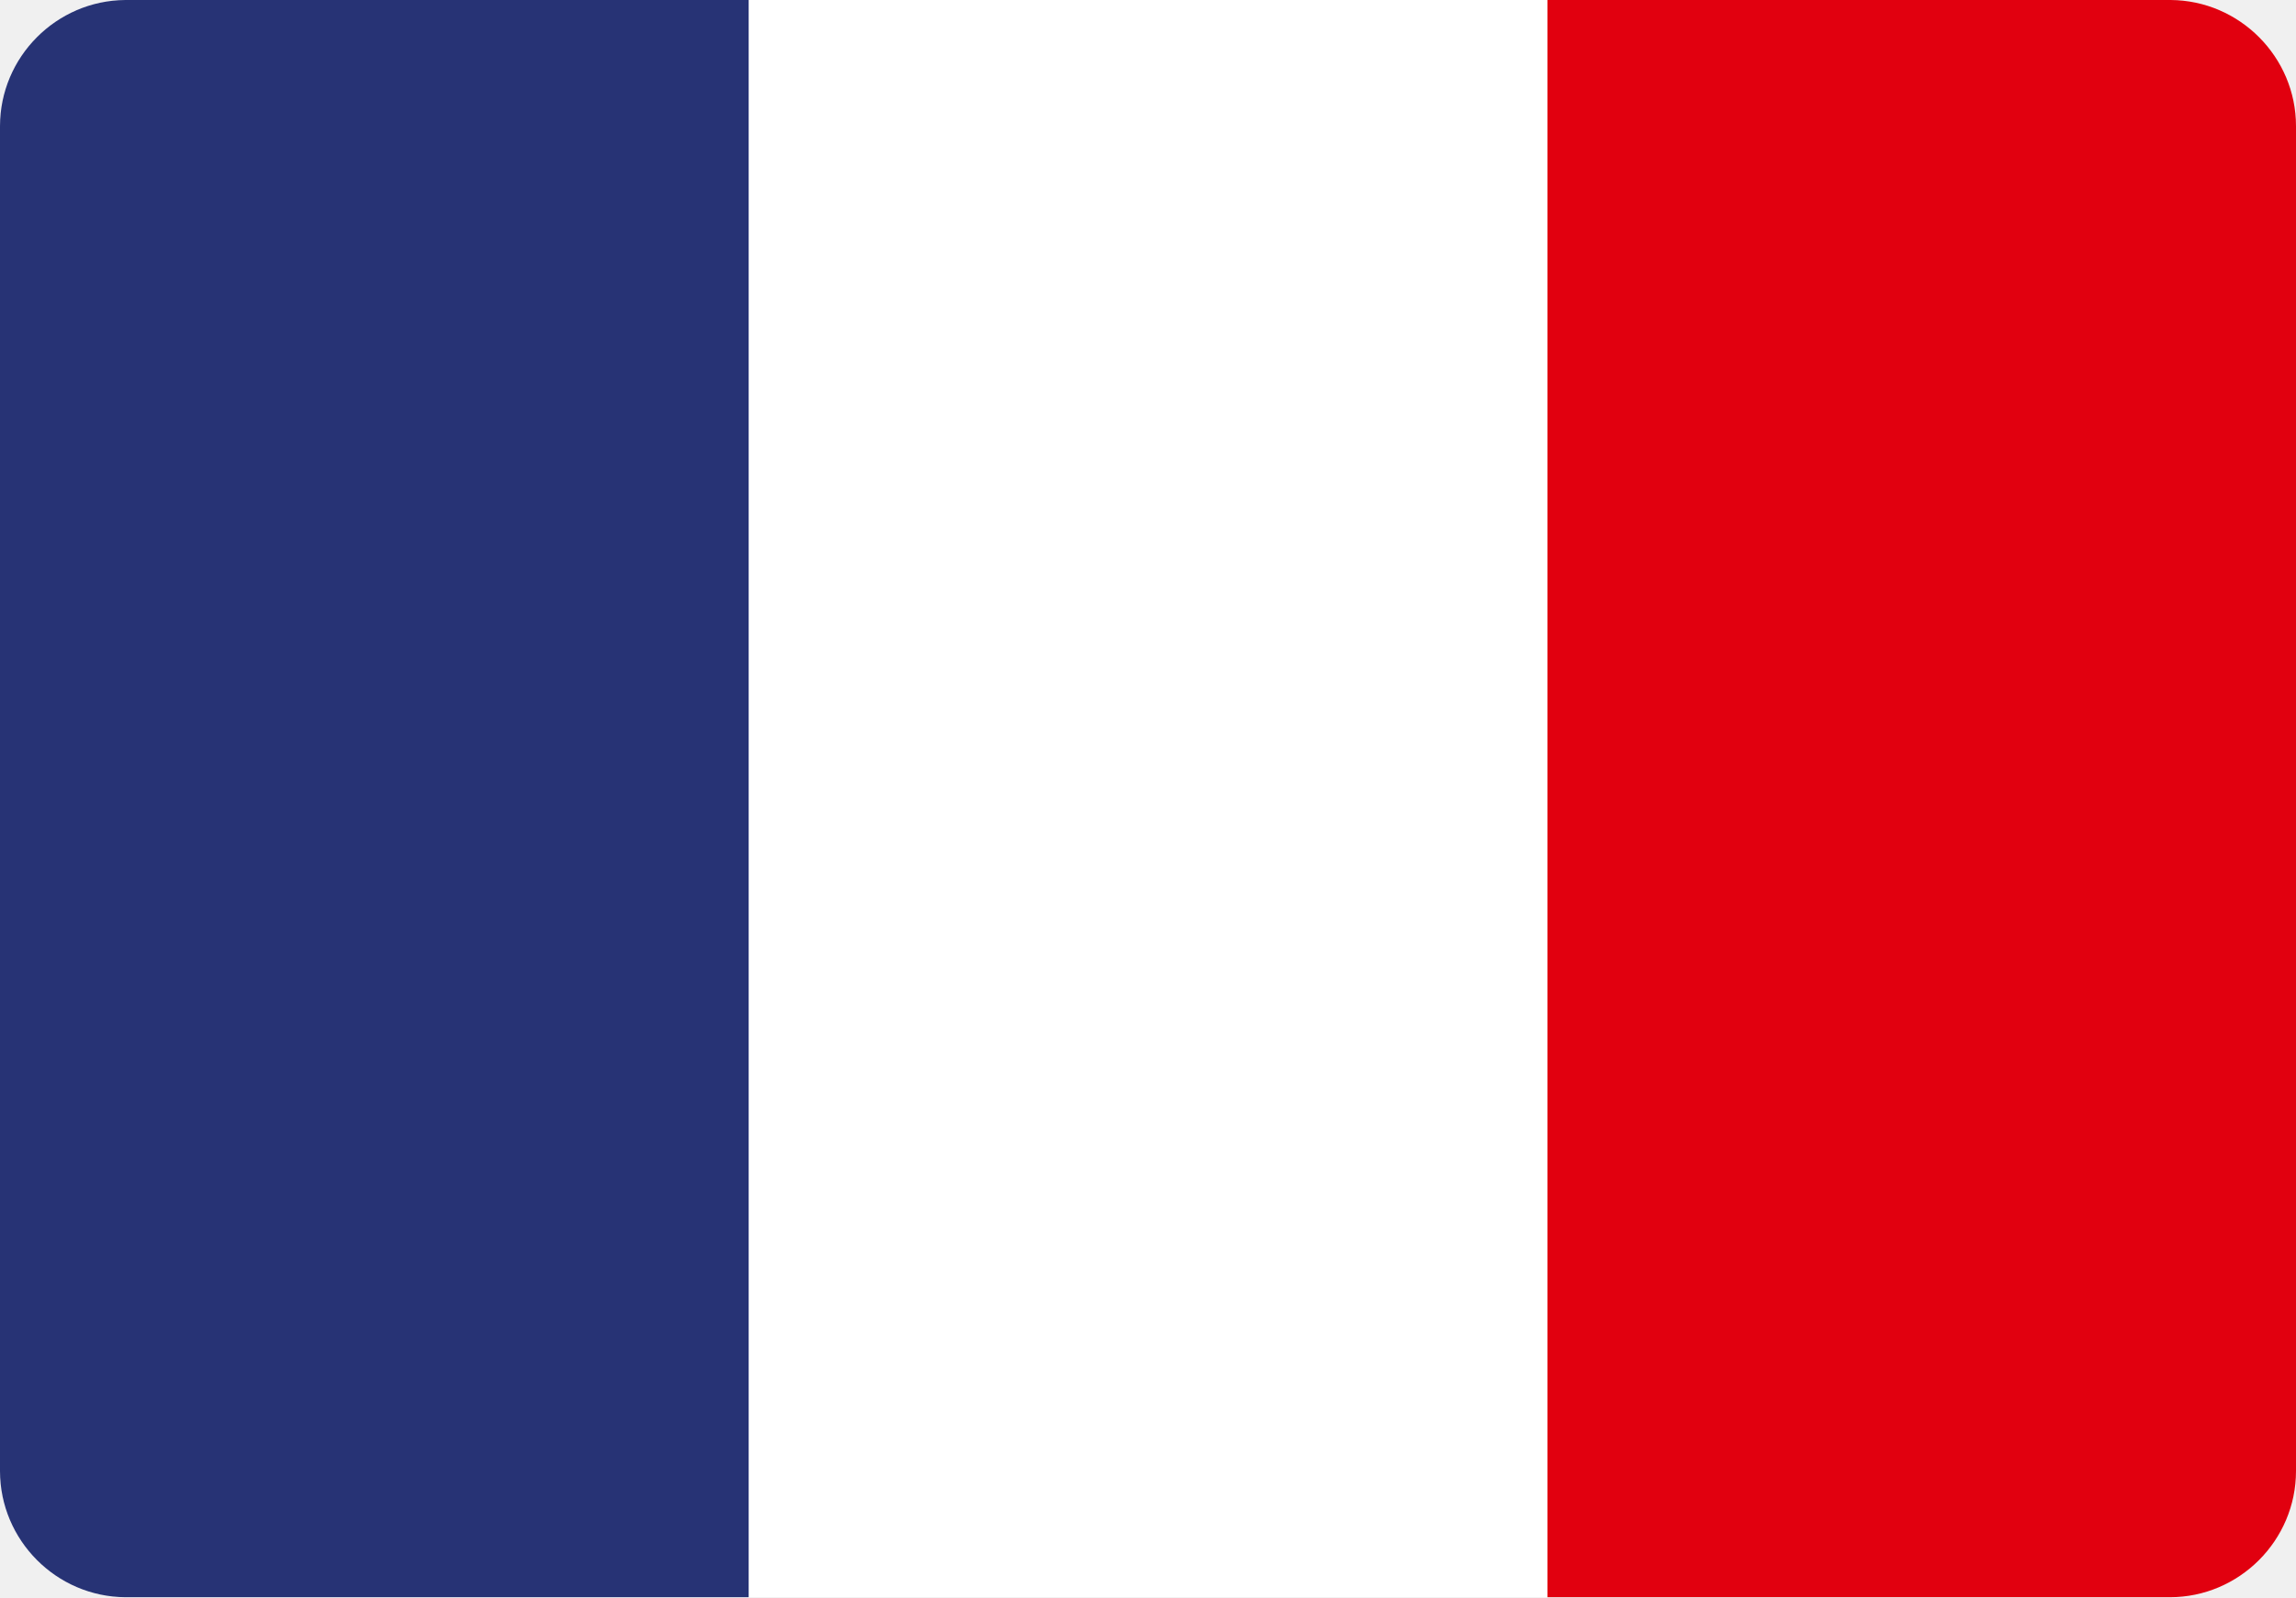
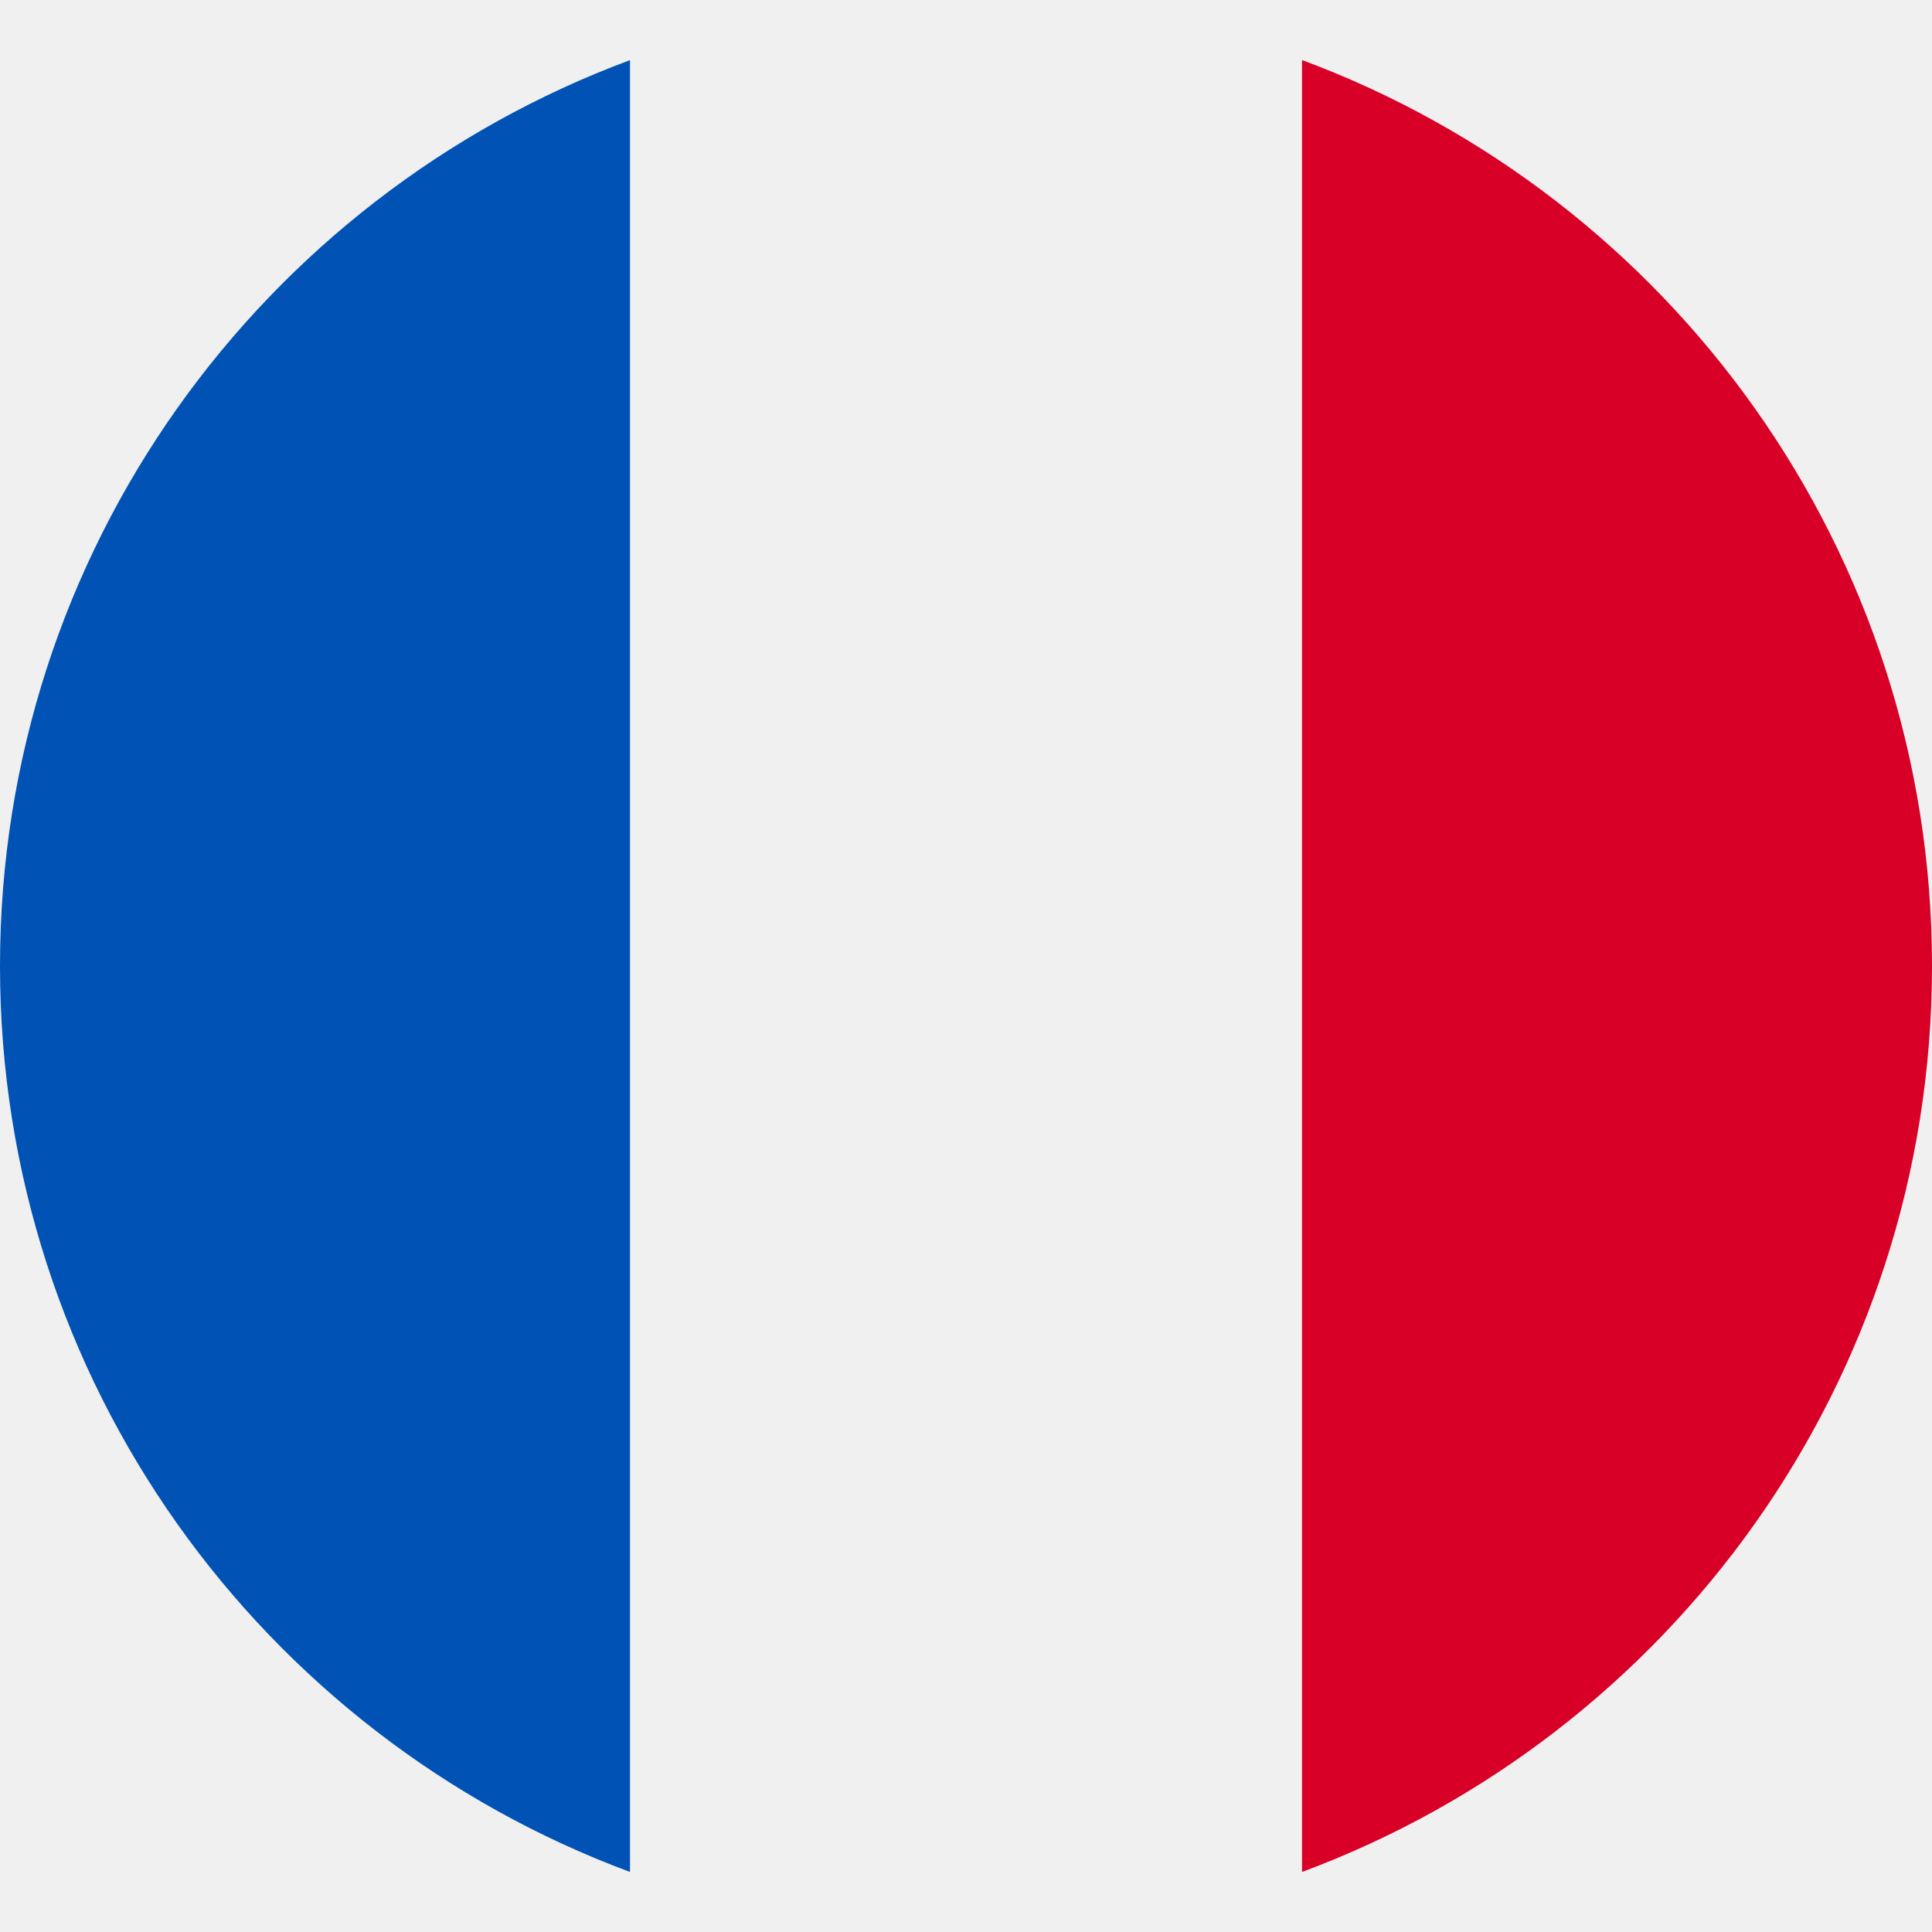
- <svg xmlns="http://www.w3.org/2000/svg" shape-rendering="geometricPrecision" text-rendering="geometricPrecision" image-rendering="optimizeQuality" fill-rule="evenodd" clip-rule="evenodd" viewBox="0 0 512 356.18">
-   <path fill="#E1000F" d="M345.04 0h139C499.44.1 512 12.72 512 28.13v299.91c0 15.47-12.65 28.13-28.13 28.14H345.04V0zM15.11 352.95zm-9.54-8.15z" />
-   <path fill="#fff" d="M27.96 0h317.08v356.18H27.98C12.57 356.09 0 343.46 0 328.04V28.14C0 12.72 12.56.1 27.96 0z" />
-   <path fill="#273375" d="M27.96 0h138.99v356.18H28c-15.42-.08-28-12.71-28-28.14V28.14C0 12.72 12.56.1 27.96 0z" />
+ <svg xmlns="http://www.w3.org/2000/svg" width="24" height="24" fill="none" viewBox="0 0 24 24">
+   <g clip-path="url(#FR_svg__a)">
+     <path d="M12 24c6.627 0 12-5.373 12-12S18.627 0 12 0 0 5.373 0 12s5.373 12 12 12Z" fill="#F0F0F0" />
+     <path d="M24 12c0-5.16-3.257-9.558-7.826-11.254v22.508C20.744 21.558 24 17.159 24 12Z" fill="#D80027" />
+     <path d="M0 12c0 5.16 3.257 9.559 7.826 11.254V.747C3.256 2.443 0 6.841 0 12.001Z" fill="#0052B4" />
+   </g>
+   <defs>
+     <clipPath id="FR_svg__a">
+       <path fill="#fff" d="M0 0h24v24H0z" />
+     </clipPath>
+   </defs>
</svg>
